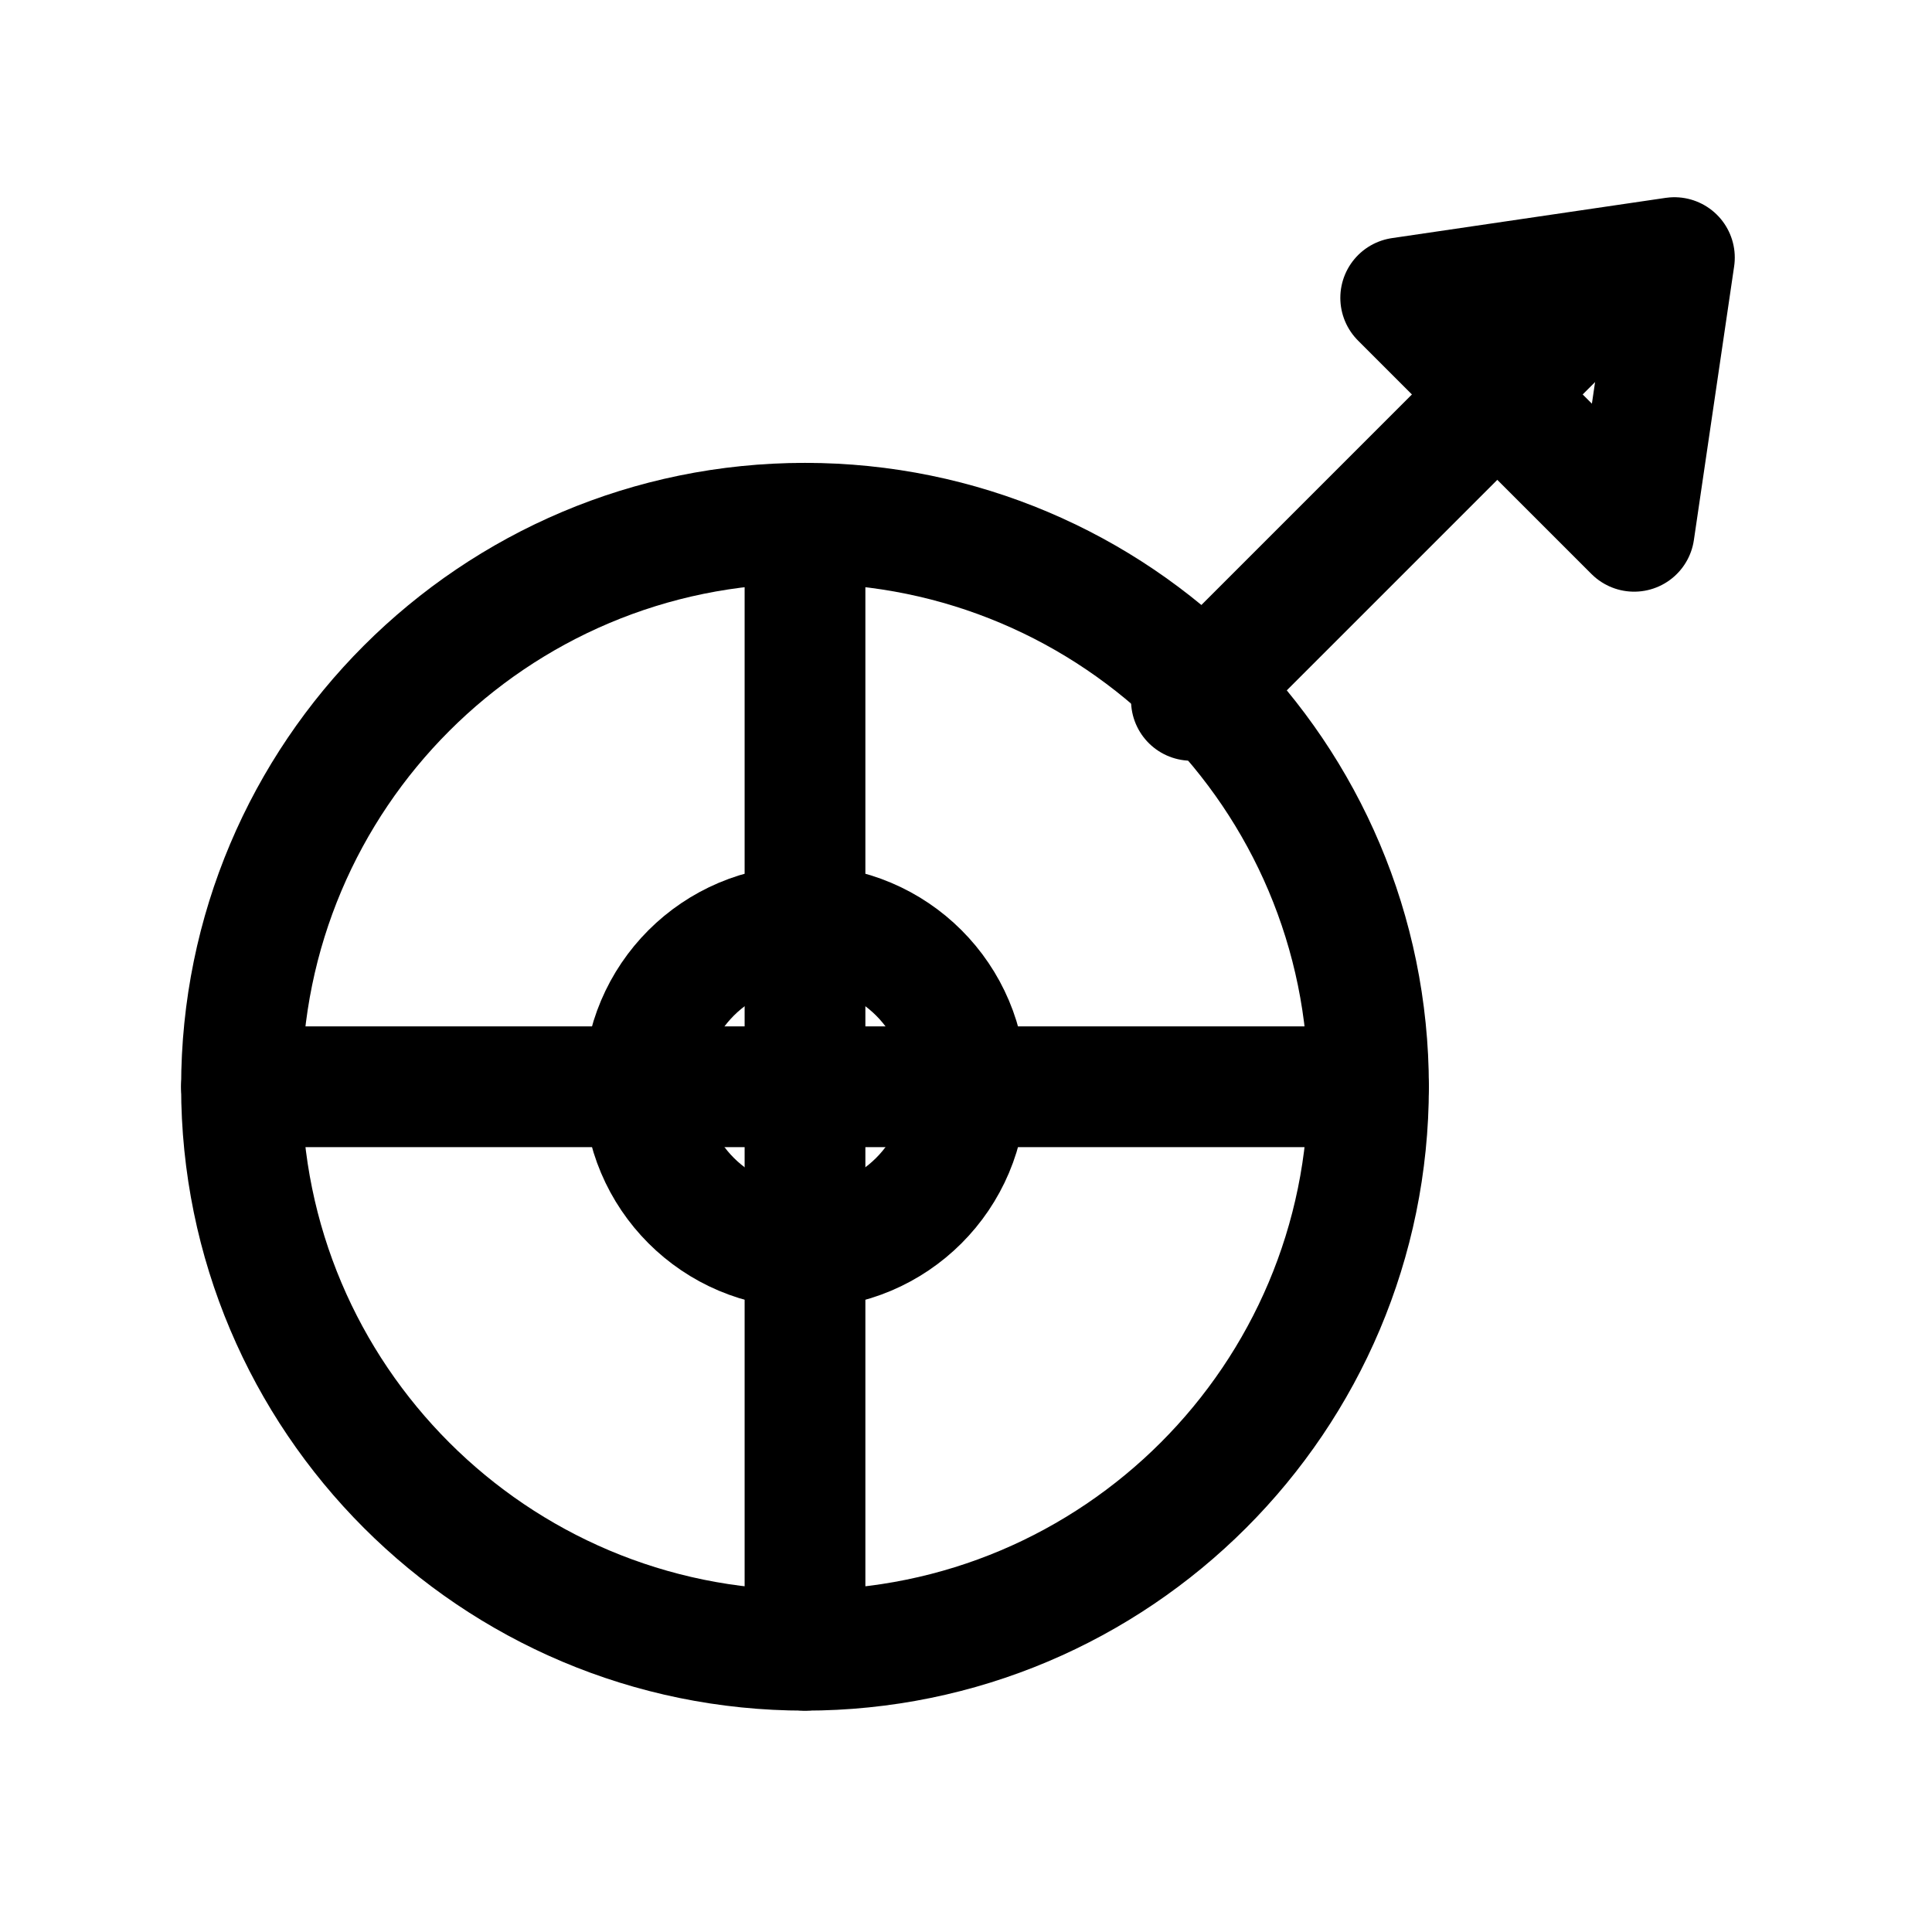
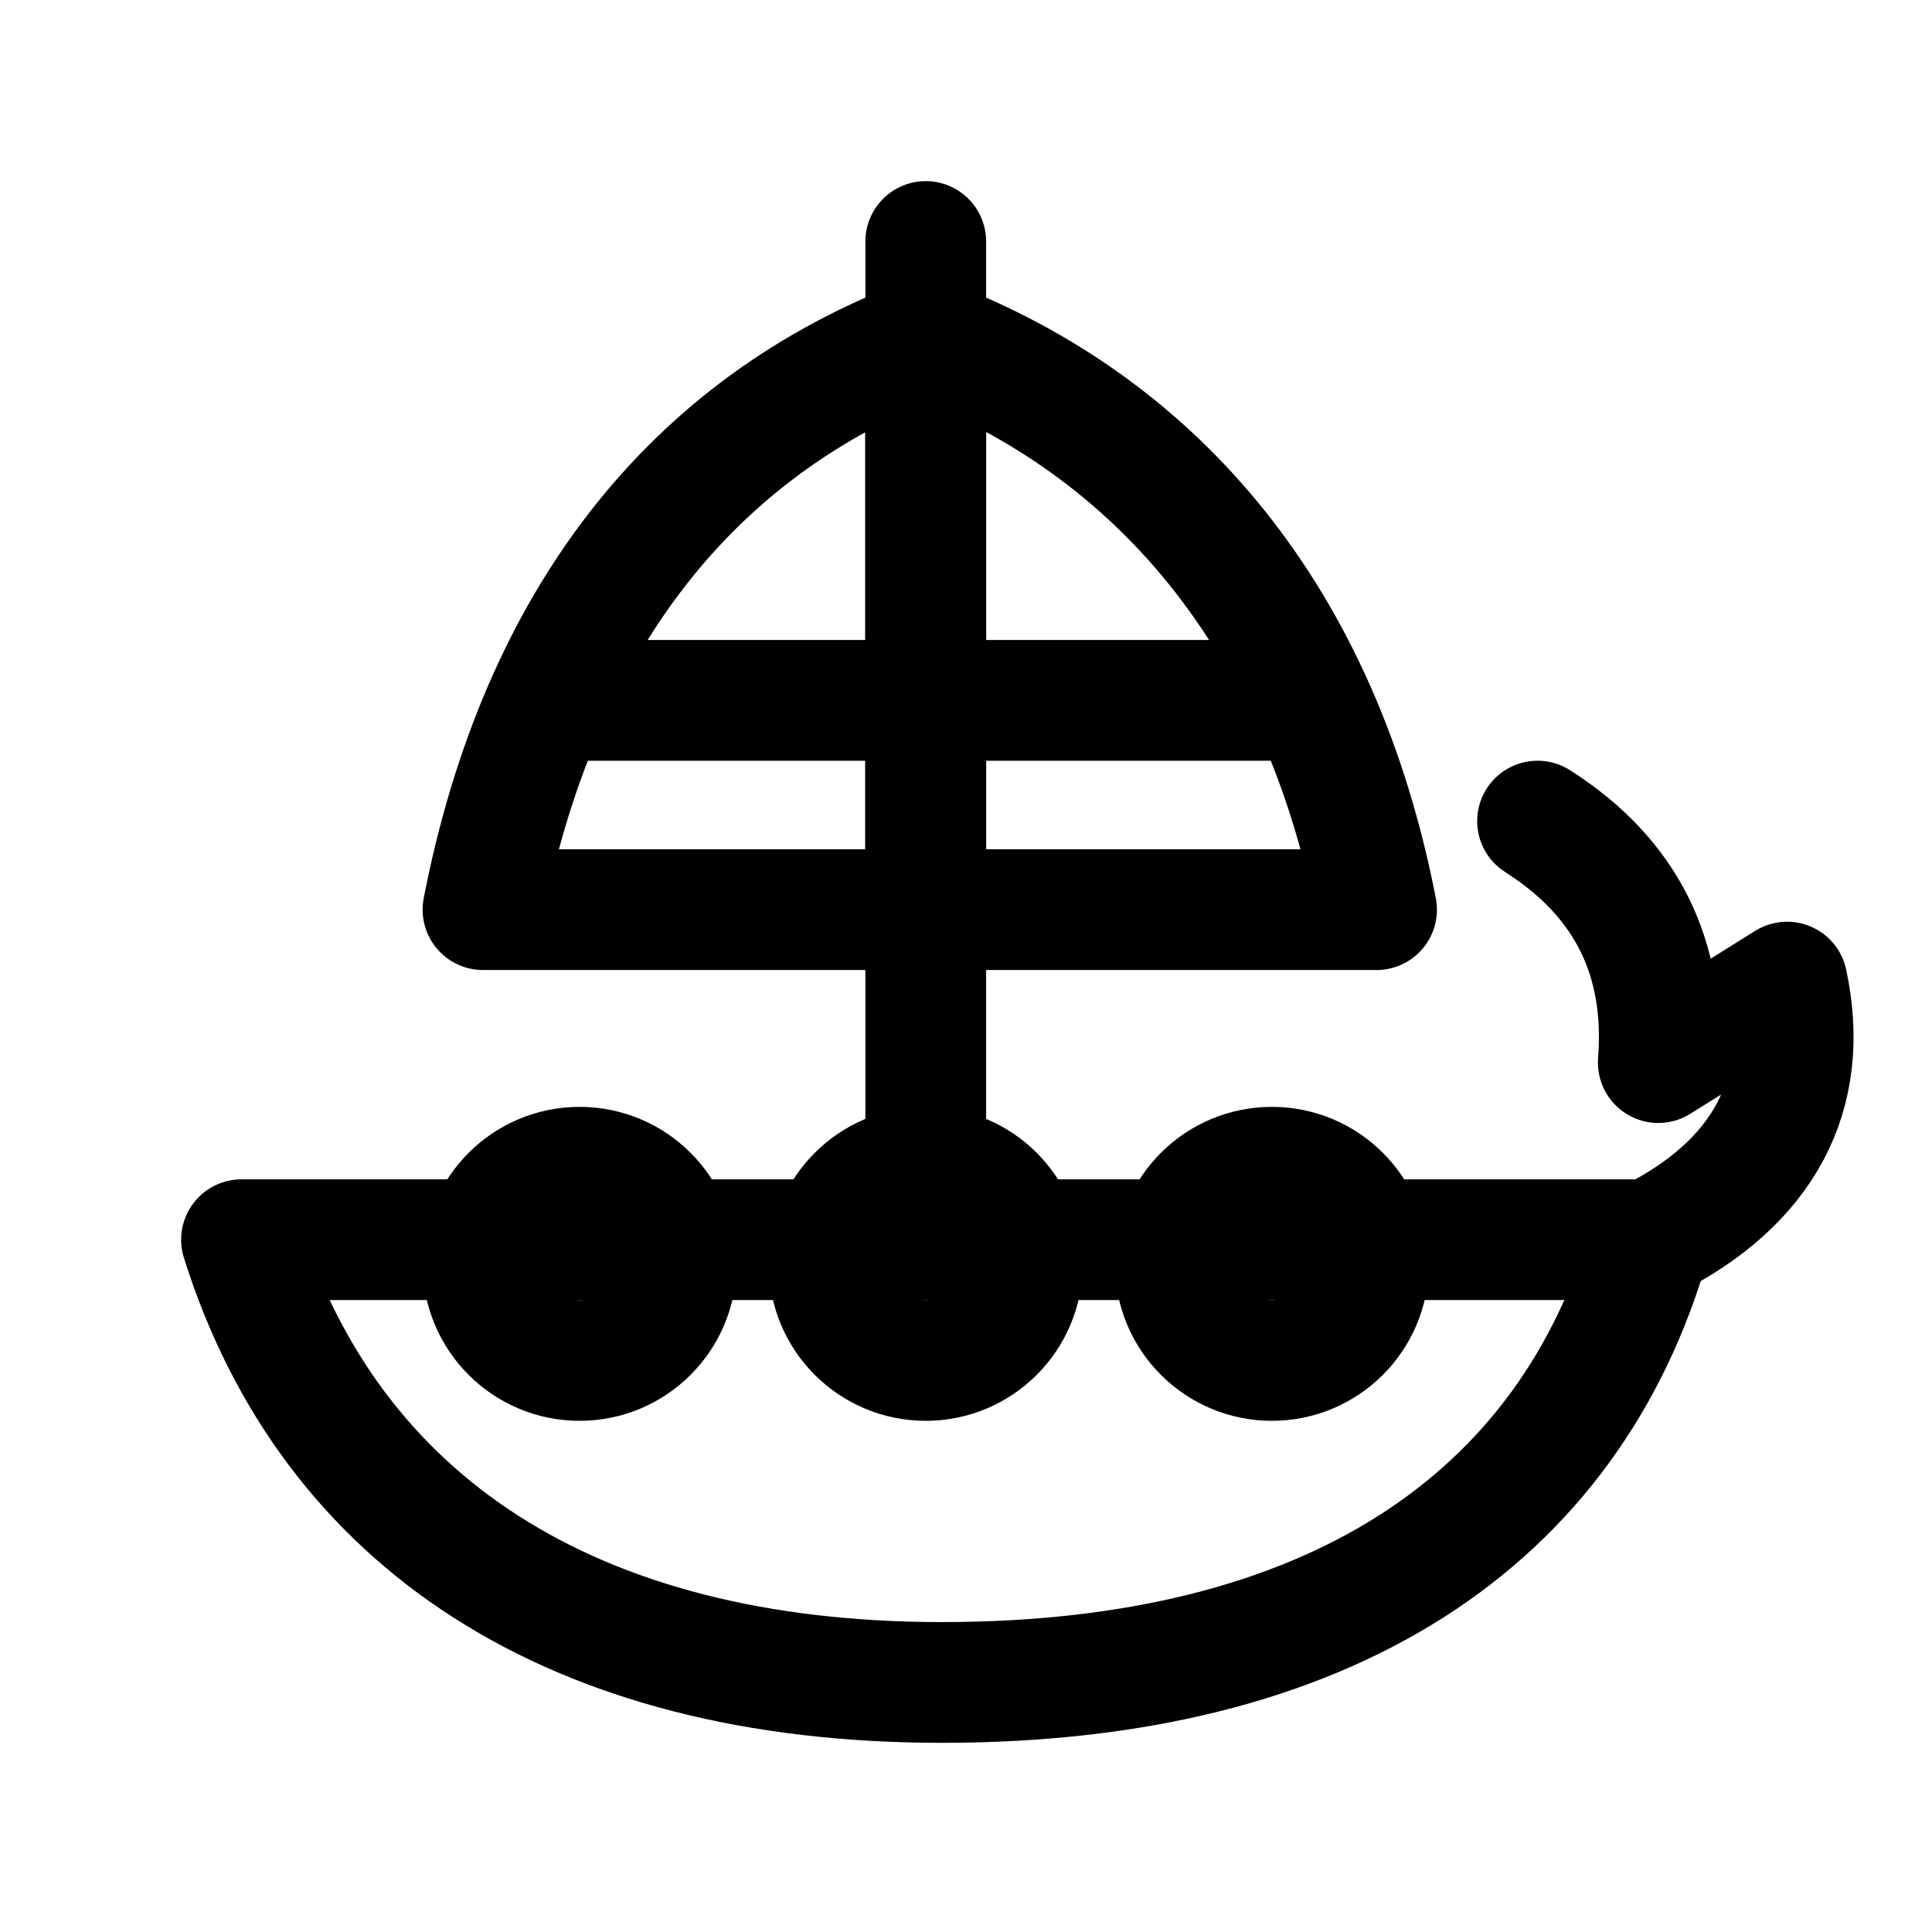
<svg xmlns="http://www.w3.org/2000/svg" viewBox="0 0 24 24" fill="none" stroke="currentColor" stroke-width="1.5" stroke-linecap="round" stroke-linejoin="round">
-   <circle cx="10" cy="13.5" r="7" />
-   <circle cx="10" cy="13.5" r="2" />
-   <path d="M3 13.5h14M10 6.5v14" />
-   <path d="M14.8 8.7l5.4-5.4" />
-   <path d="M17.4 3.7l3.4-.5-.5 3.4z" />
+   <path d="M3 15.4h17.5c-1 3.5-4 5.5-8.8 5.5-4.6 0-7.6-2-8.7-5.5z" />
+   <path d="M11.5 3v12.4" />
+   <path d="M11.5 4.2C8.6 5.3 6.7 7.7 6 11.3h5.5z" />
+   <path d="M11.5 4.2c2.9 1.1 4.9 3.5 5.6 7.1h-5.6z" />
+   <path d="M7 8.7h9" />
+   <path d="M20.5 15.4c1.4-.7 2-1.8 1.7-3.2l-1.6 1c.1-1.3-.4-2.3-1.5-3" />
+   <circle cx="7.2" cy="15.7" r="1.2" />
+   <circle cx="11.5" cy="15.7" r="1.2" />
+   <circle cx="15.8" cy="15.7" r="1.2" />
</svg>
